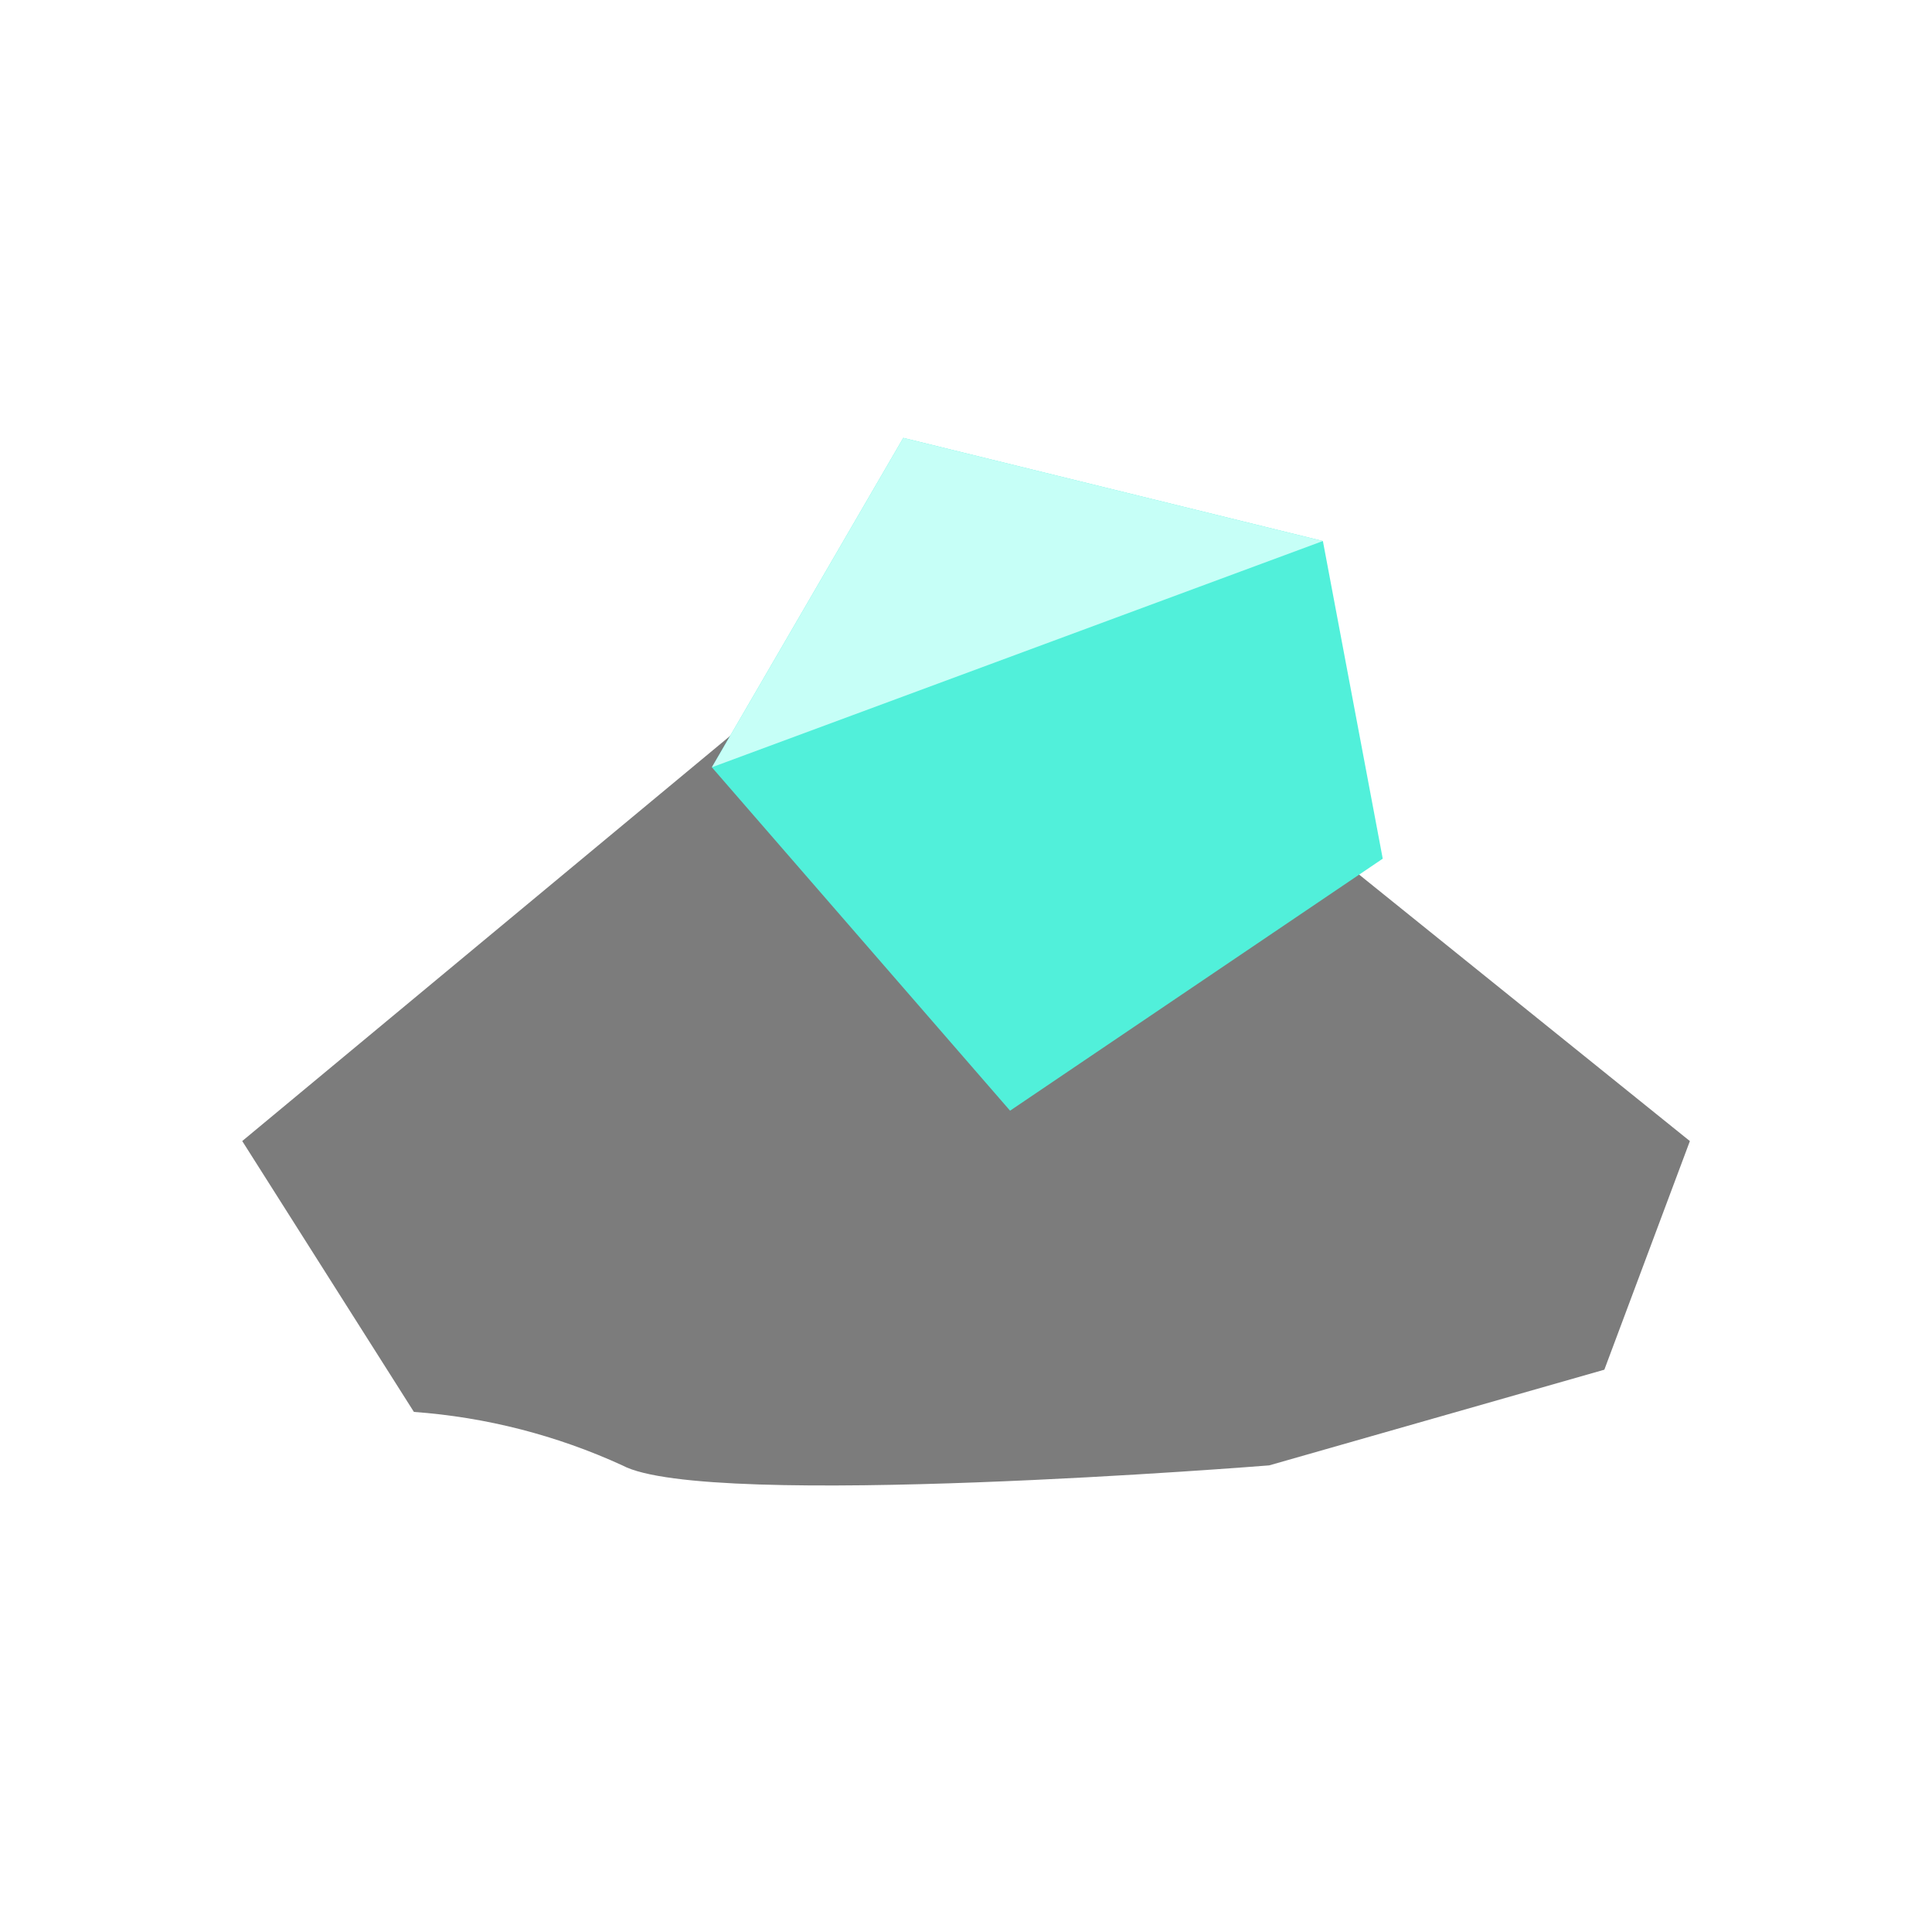
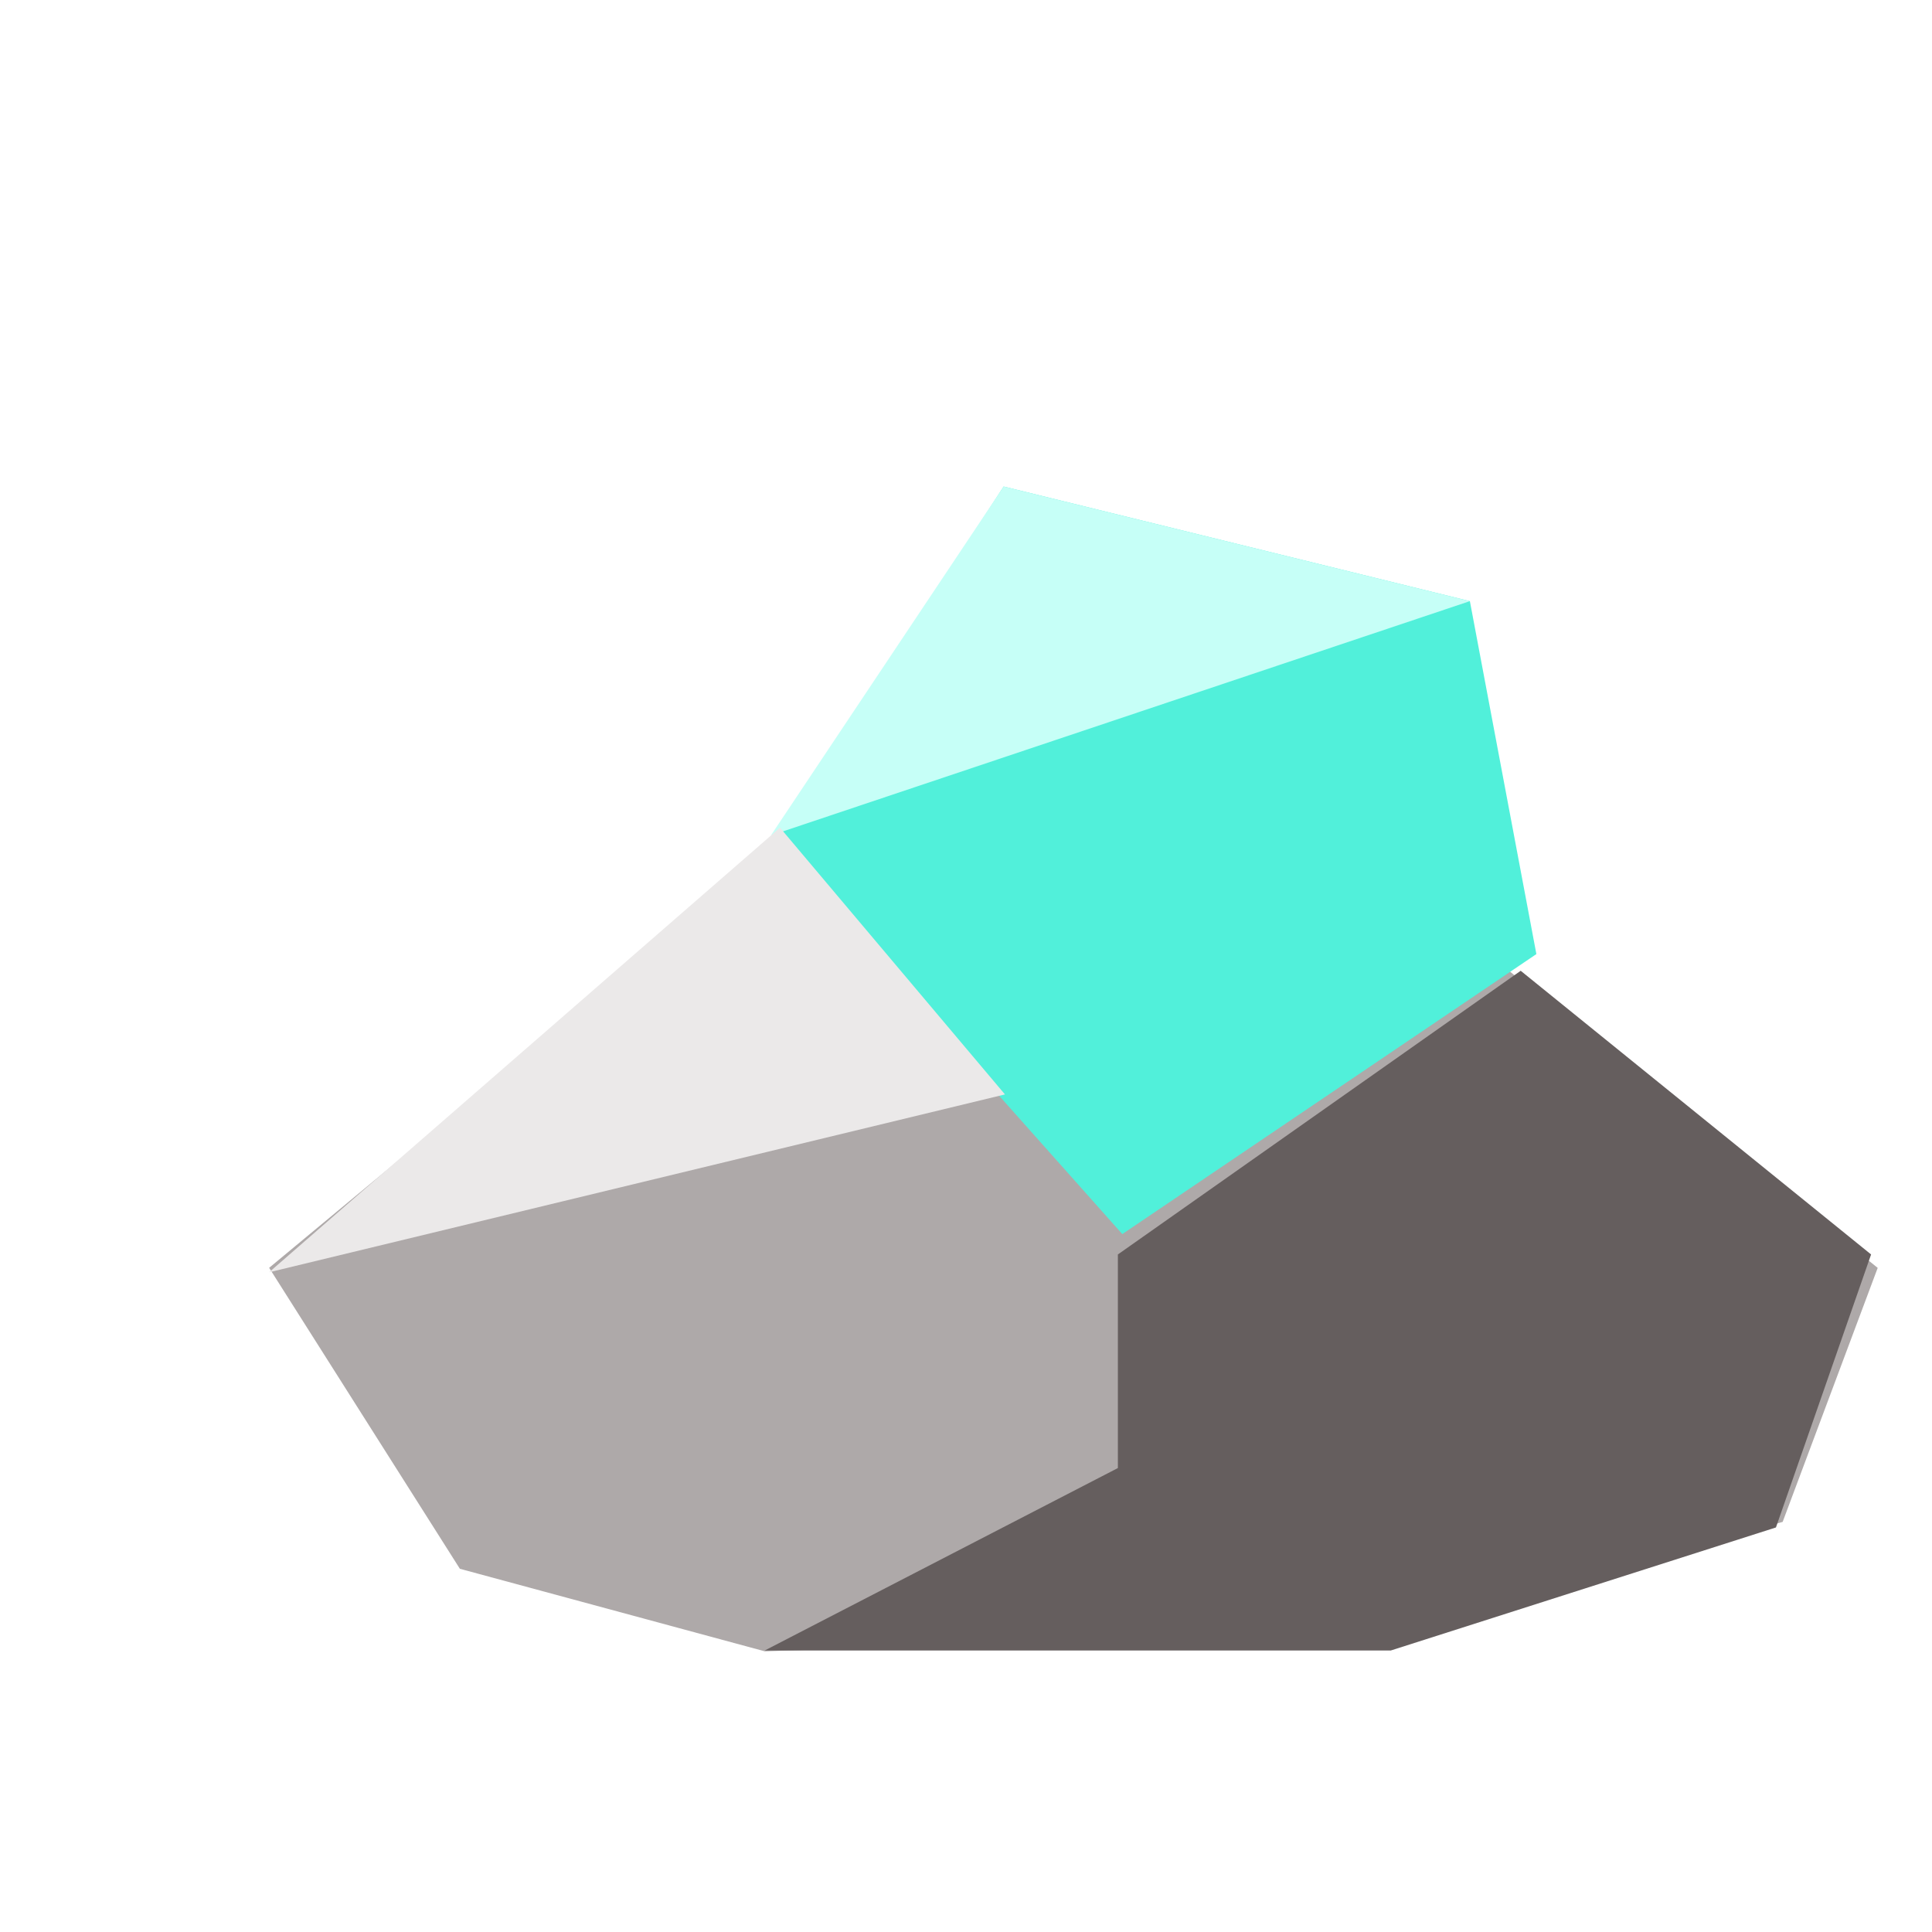
- <svg xmlns="http://www.w3.org/2000/svg" width="40" height="40" viewBox="0 0 40 40">
+ <svg xmlns="http://www.w3.org/2000/svg" width="36" height="36" viewBox="0 0 36 36">
  <defs>
    <clipPath id="clip-Ore">
-       <rect width="40" height="40" />
+       <rect width="36" height="36" />
    </clipPath>
  </defs>
  <g id="Ore" clip-path="url(#clip-Ore)">
    <g id="ResourceOre" transform="translate(5.014 9.244)">
      <g id="Group_191" data-name="Group 191" transform="translate(0 2.124)">
-         <path id="Path_514" data-name="Path 514" d="M6059.041-5359.831l-14.759,12.256,3.554,5.608a12.555,12.555,0,0,1,4.316,1.107c1.734.937,13.392,0,13.392,0l6.939-1.981,1.771-4.733Z" transform="translate(-6044.281 5359.831)" fill="#7c7c7c" />
+         <path id="Path_514" data-name="Path 514" d="M6059.041-5359.831l-14.759,12.256,3.554,5.608,5.682,1.538,12.027-.431,6.939-1.981,1.771-4.733Z" transform="translate(-6044.281 5359.831)" fill="#aea9a9" />
      </g>
-       <path id="Path_532" data-name="Path 532" d="M3.127,13.682-.089,4.832,6.055-.115,13.4,4.992l-1.2,6.584Z" transform="translate(8.076 2.099) rotate(-21)" fill="#51f0da" />
-       <path id="Path_3269" data-name="Path 3269" d="M-.089,4.832,6.055-.115,13.4,4.992Z" transform="translate(8.076 2.099) rotate(-21)" fill="#c6fff7" />
+       <path id="Path_532" data-name="Path 532" d="M3.127,13.682-.328,4.527,6.055-.115,13.4,4.992l-1.2,6.584Z" transform="translate(8.076 2.099) rotate(-21)" fill="#51f0da" />
+       <path id="Path_3269" data-name="Path 3269" d="M-.324,4.4,6.055-.115,13.4,4.992Z" transform="translate(8.076 2.099) rotate(-21)" fill="#c6fff7" />
+       <path id="Path_3866" data-name="Path 3866" d="M9.235,21.511l6.581-3.4V14.131l7.506-5.286,6.529,5.286-1.773,5.087L20.9,21.511Z" fill="#655e5e" />
    </g>
+     <path id="Path_3867" data-name="Path 3867" d="M-811.986-311.293l13.712-3.314-4.192-4.971Z" transform="translate(817 335)" fill="#ebe9e9" />
  </g>
</svg>
